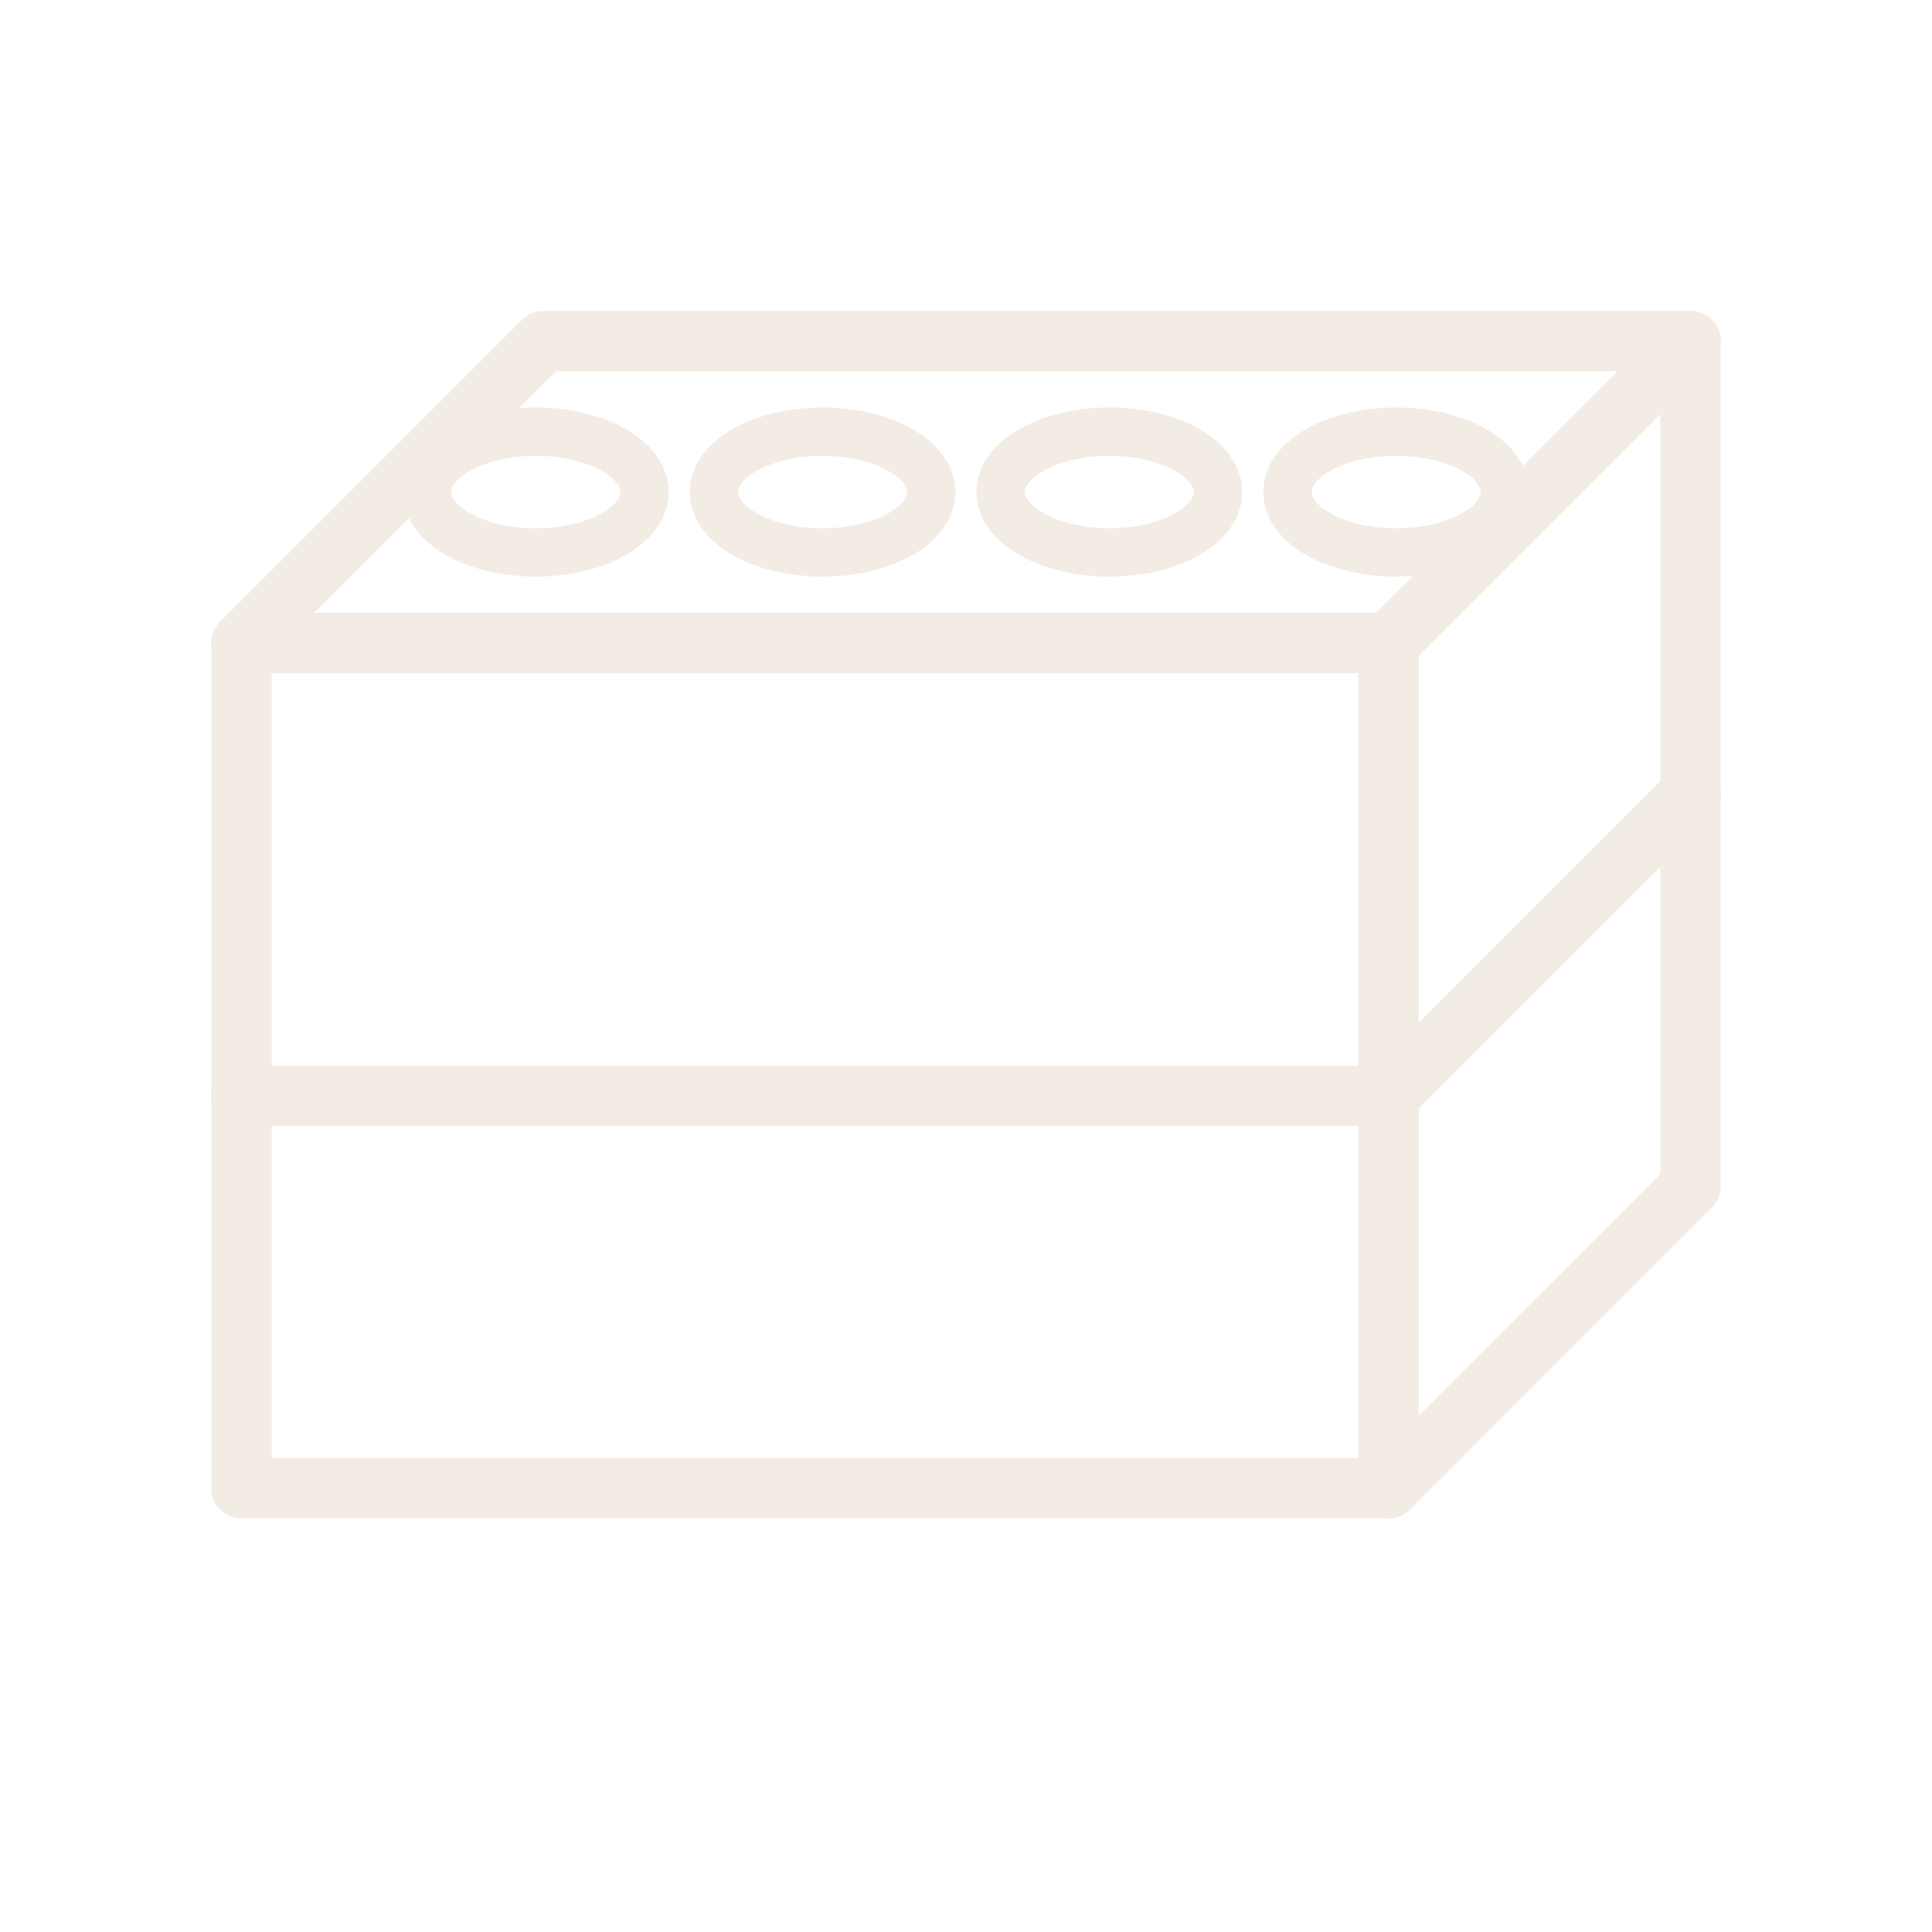
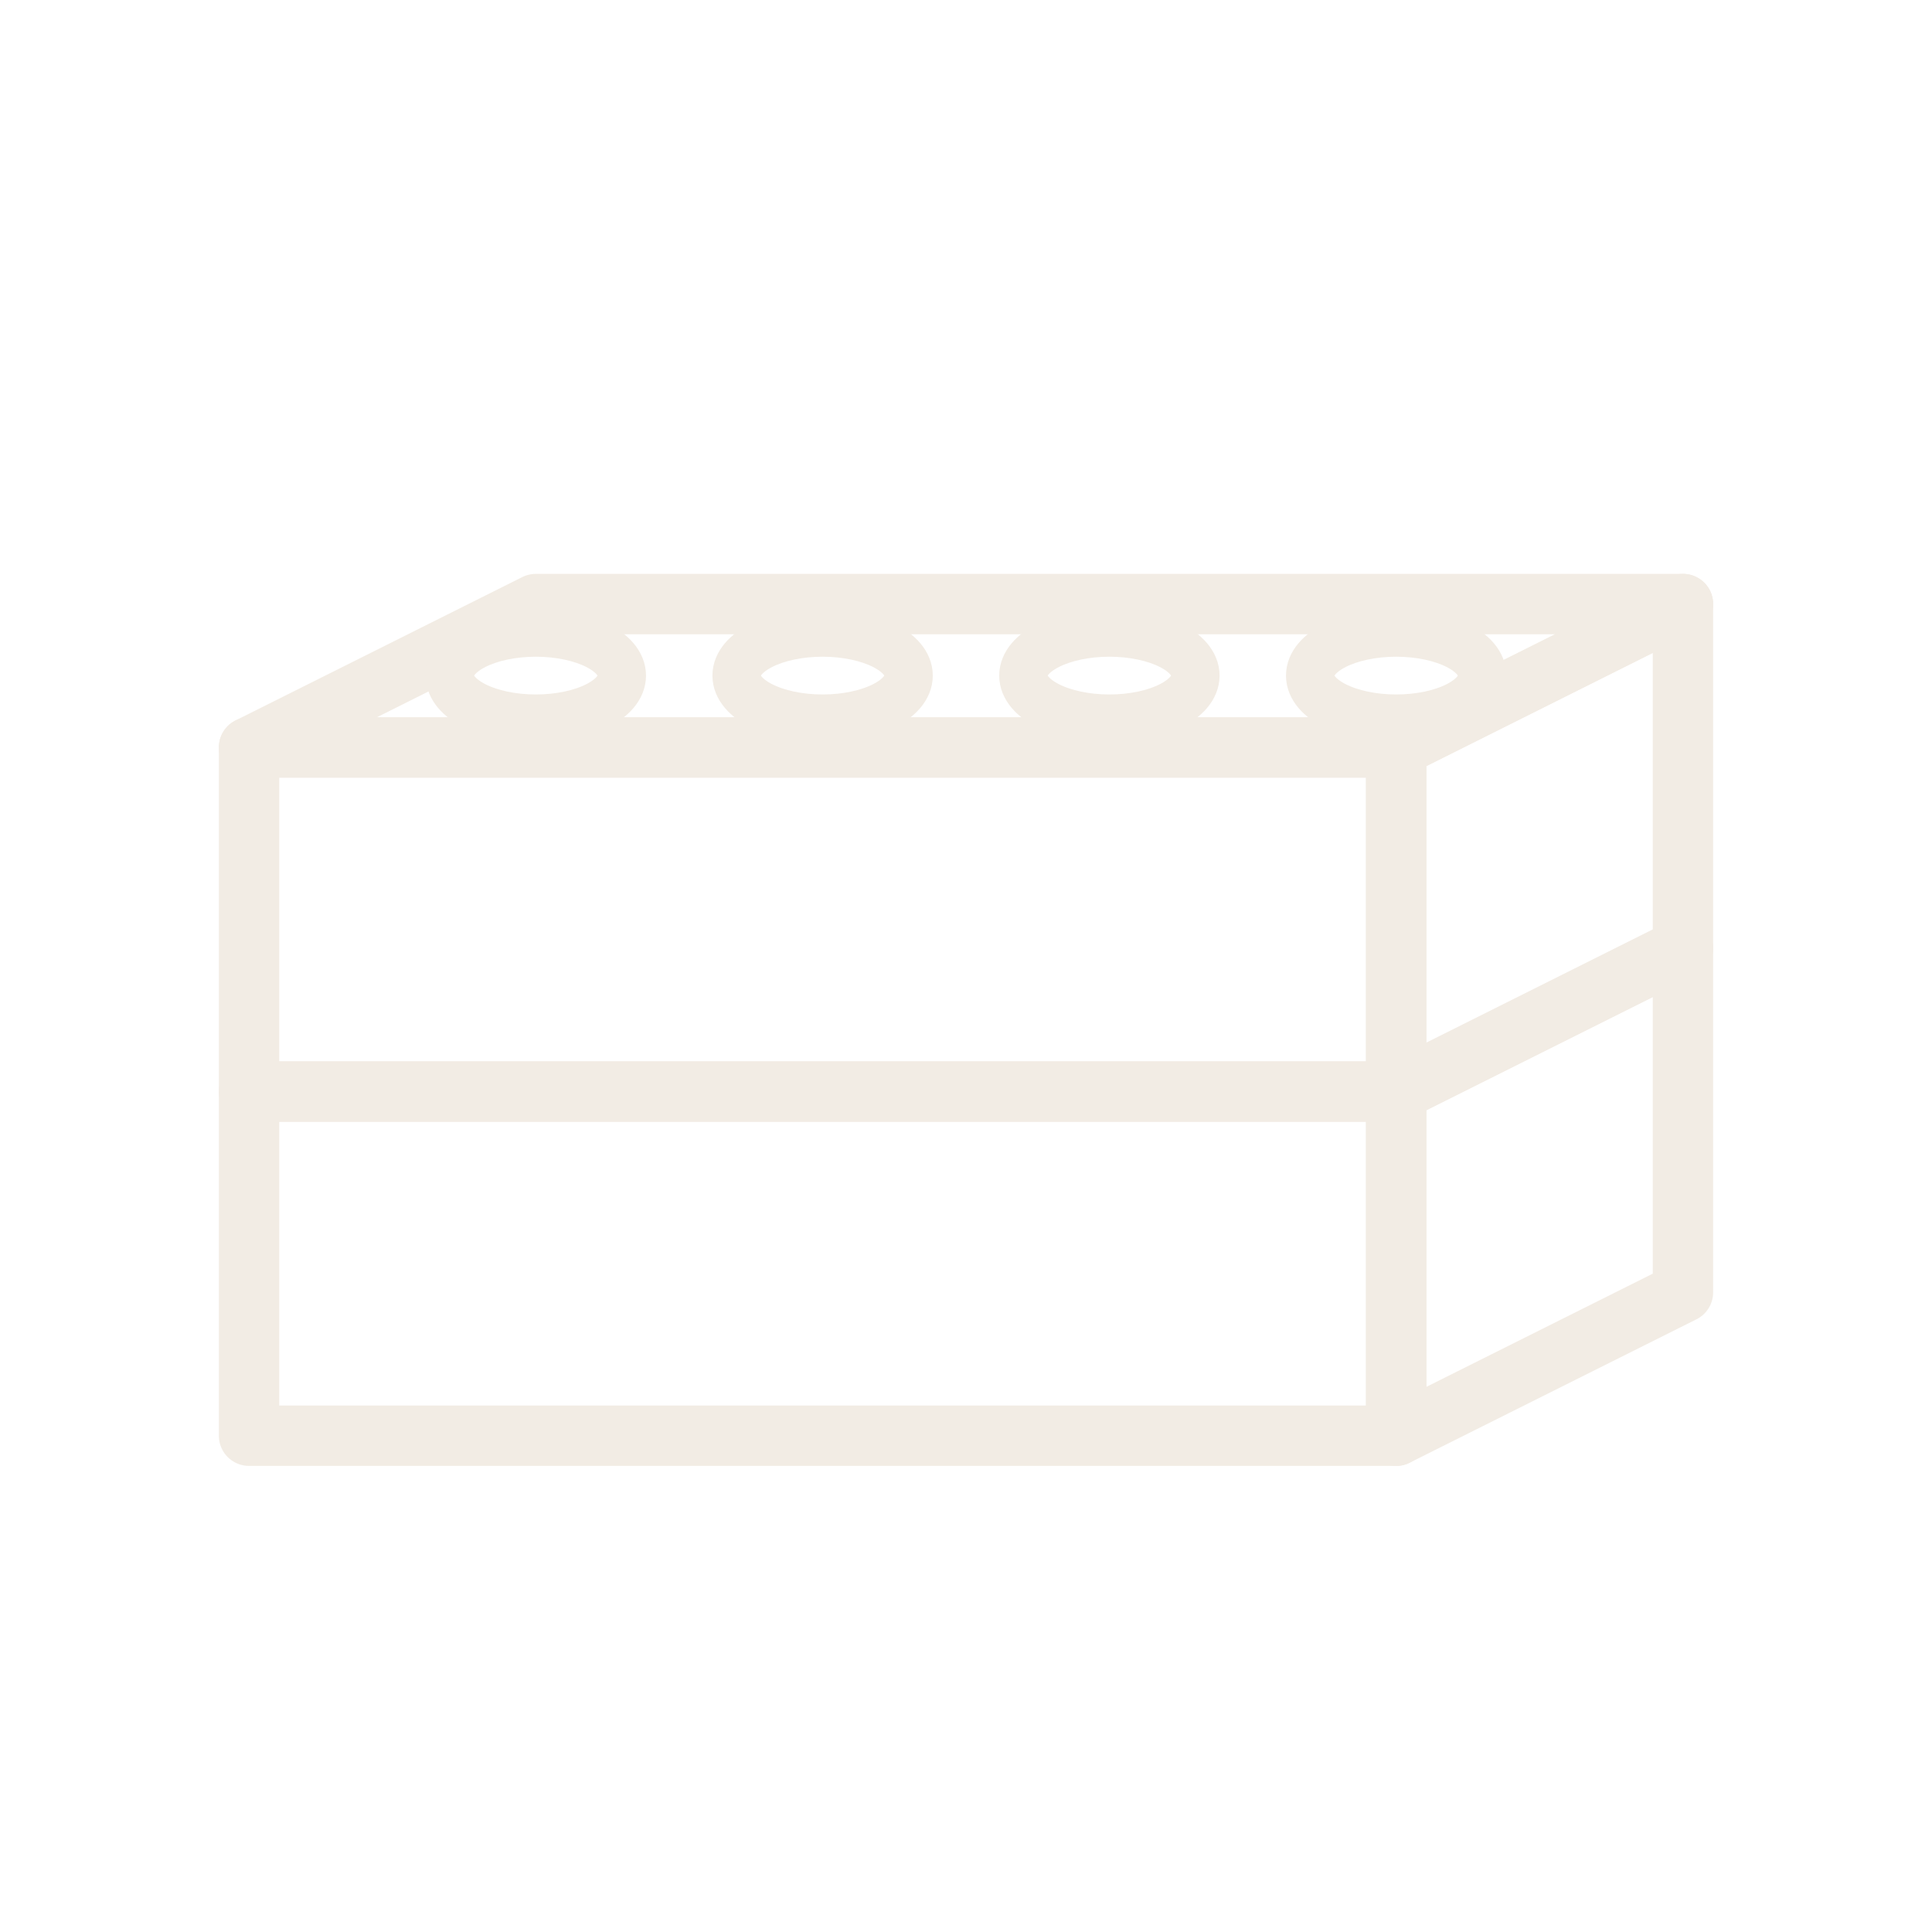
<svg xmlns="http://www.w3.org/2000/svg" viewBox="0 0 64 64" role="img" aria-label="Tinkhaven Typing">
-   <polygon points="46.00,36.30 56.00,26.30 56.00,39.30 46.00,49.30" fill="none" stroke="#f2ece4" stroke-width="2.0" stroke-linejoin="round" />
-   <polygon points="8.00,36.30 46.00,36.30 46.00,49.30 8.00,49.30" fill="none" stroke="#f2ece4" stroke-width="2.0" stroke-linejoin="round" />
-   <polygon points="8.00,21.30 18.00,11.30 56.00,11.30 46.00,21.30" fill="none" stroke="#f2ece4" stroke-width="2.0" stroke-linejoin="round" />
-   <ellipse cx="17.75" cy="16.30" rx="3.6" ry="2.0" fill="none" stroke="#f2ece4" stroke-width="1.6" />
-   <ellipse cx="27.25" cy="16.30" rx="3.6" ry="2.0" fill="none" stroke="#f2ece4" stroke-width="1.6" />
-   <ellipse cx="36.75" cy="16.30" rx="3.6" ry="2.0" fill="none" stroke="#f2ece4" stroke-width="1.6" />
-   <ellipse cx="46.25" cy="16.30" rx="3.6" ry="2.0" fill="none" stroke="#f2ece4" stroke-width="1.6" />
-   <polygon points="46.00,21.30 56.00,11.30 56.00,26.30 46.00,36.30" fill="none" stroke="#f2ece4" stroke-width="2.0" stroke-linejoin="round" />
-   <polygon points="8.00,21.30 46.00,21.30 46.00,36.30 8.00,36.30" fill="none" stroke="#f2ece4" stroke-width="2.0" stroke-linejoin="round" />
+   <polygon points="46.25,36.16 55.75,31.41 55.75,42.81 46.25,47.56" fill="none" stroke="#f2ece4" stroke-width="2.0" stroke-linejoin="round" />
+   <polygon points="8.25,36.16 46.25,36.16 46.25,47.56 8.25,47.56" fill="none" stroke="#f2ece4" stroke-width="2.0" stroke-linejoin="round" />
+   <polygon points="8.25,24.76 17.75,20.01 55.75,20.01 46.25,24.76" fill="none" stroke="#f2ece4" stroke-width="2.0" stroke-linejoin="round" />
+   <ellipse cx="17.75" cy="22.38" rx="2.85" ry="1.425" fill="none" stroke="#f2ece4" stroke-width="1.6" />
+   <ellipse cx="27.25" cy="22.38" rx="2.85" ry="1.425" fill="none" stroke="#f2ece4" stroke-width="1.6" />
+   <ellipse cx="36.75" cy="22.38" rx="2.85" ry="1.425" fill="none" stroke="#f2ece4" stroke-width="1.6" />
+   <ellipse cx="46.25" cy="22.38" rx="2.85" ry="1.425" fill="none" stroke="#f2ece4" stroke-width="1.6" />
+   <polygon points="46.25,24.76 55.75,20.01 55.75,31.41 46.25,36.16" fill="none" stroke="#f2ece4" stroke-width="2.0" stroke-linejoin="round" />
+   <polygon points="8.25,24.76 46.25,24.76 46.25,36.16 8.25,36.16" fill="none" stroke="#f2ece4" stroke-width="2.0" stroke-linejoin="round" />
</svg>
